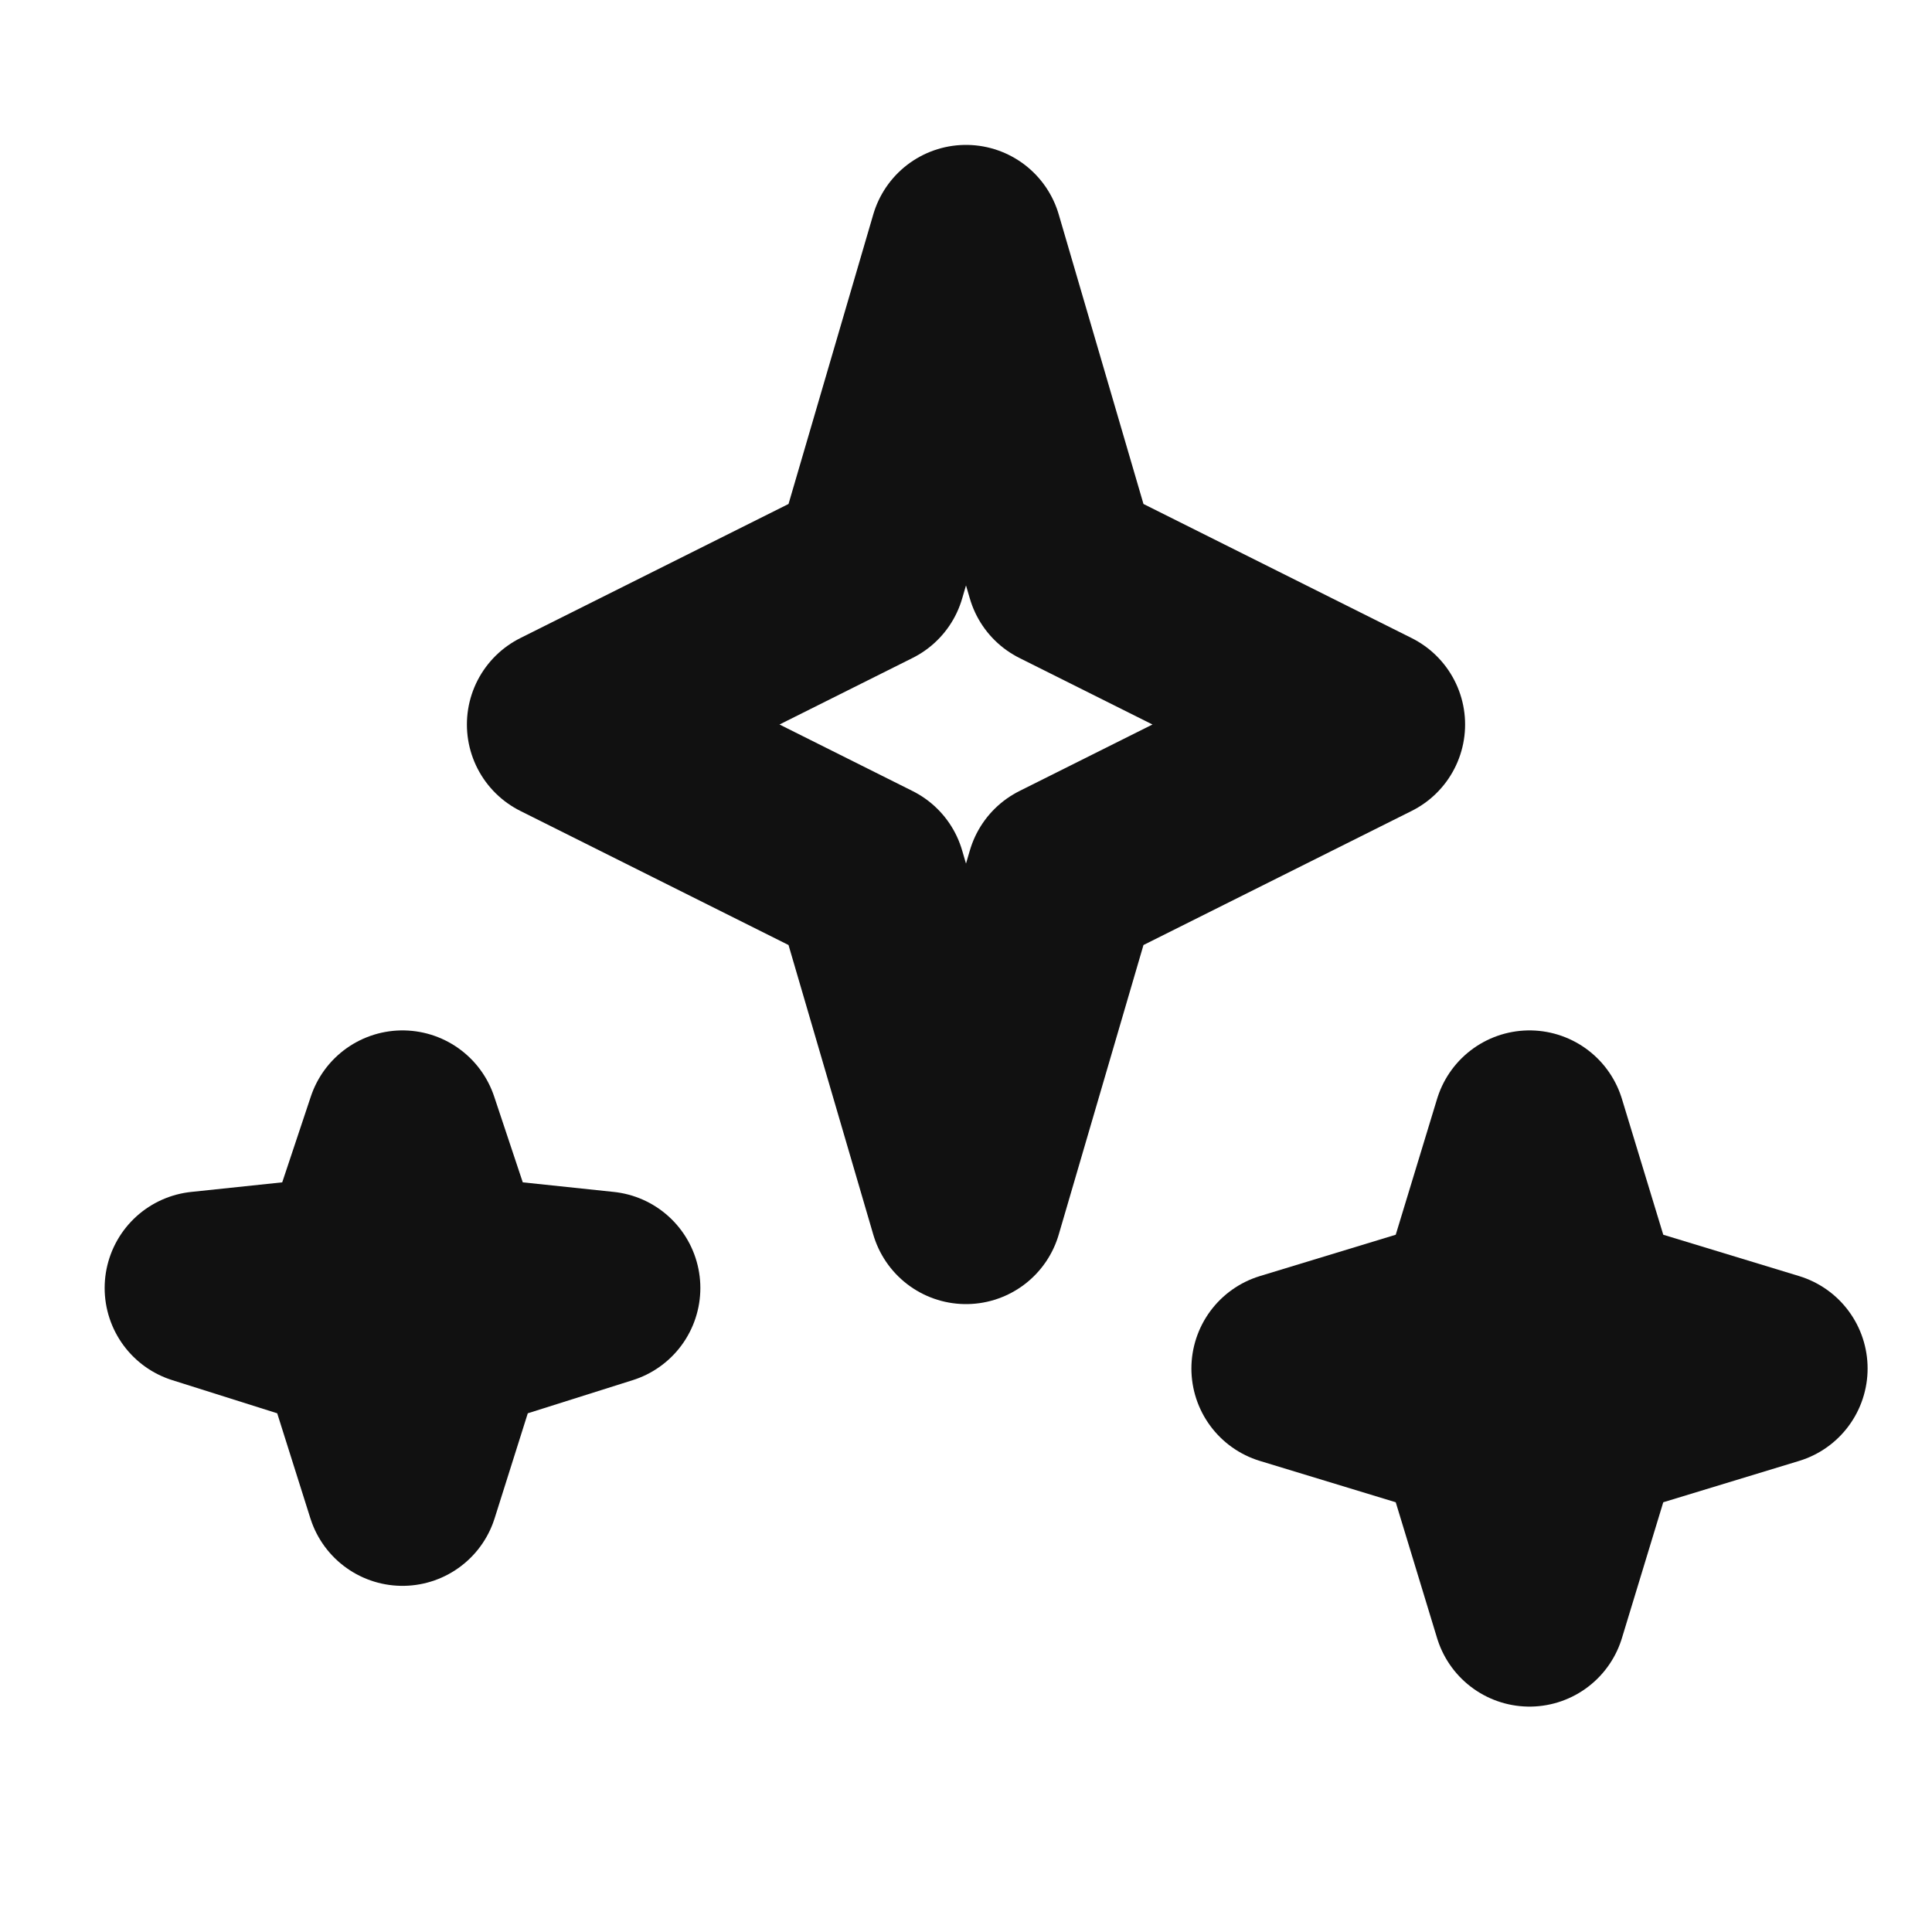
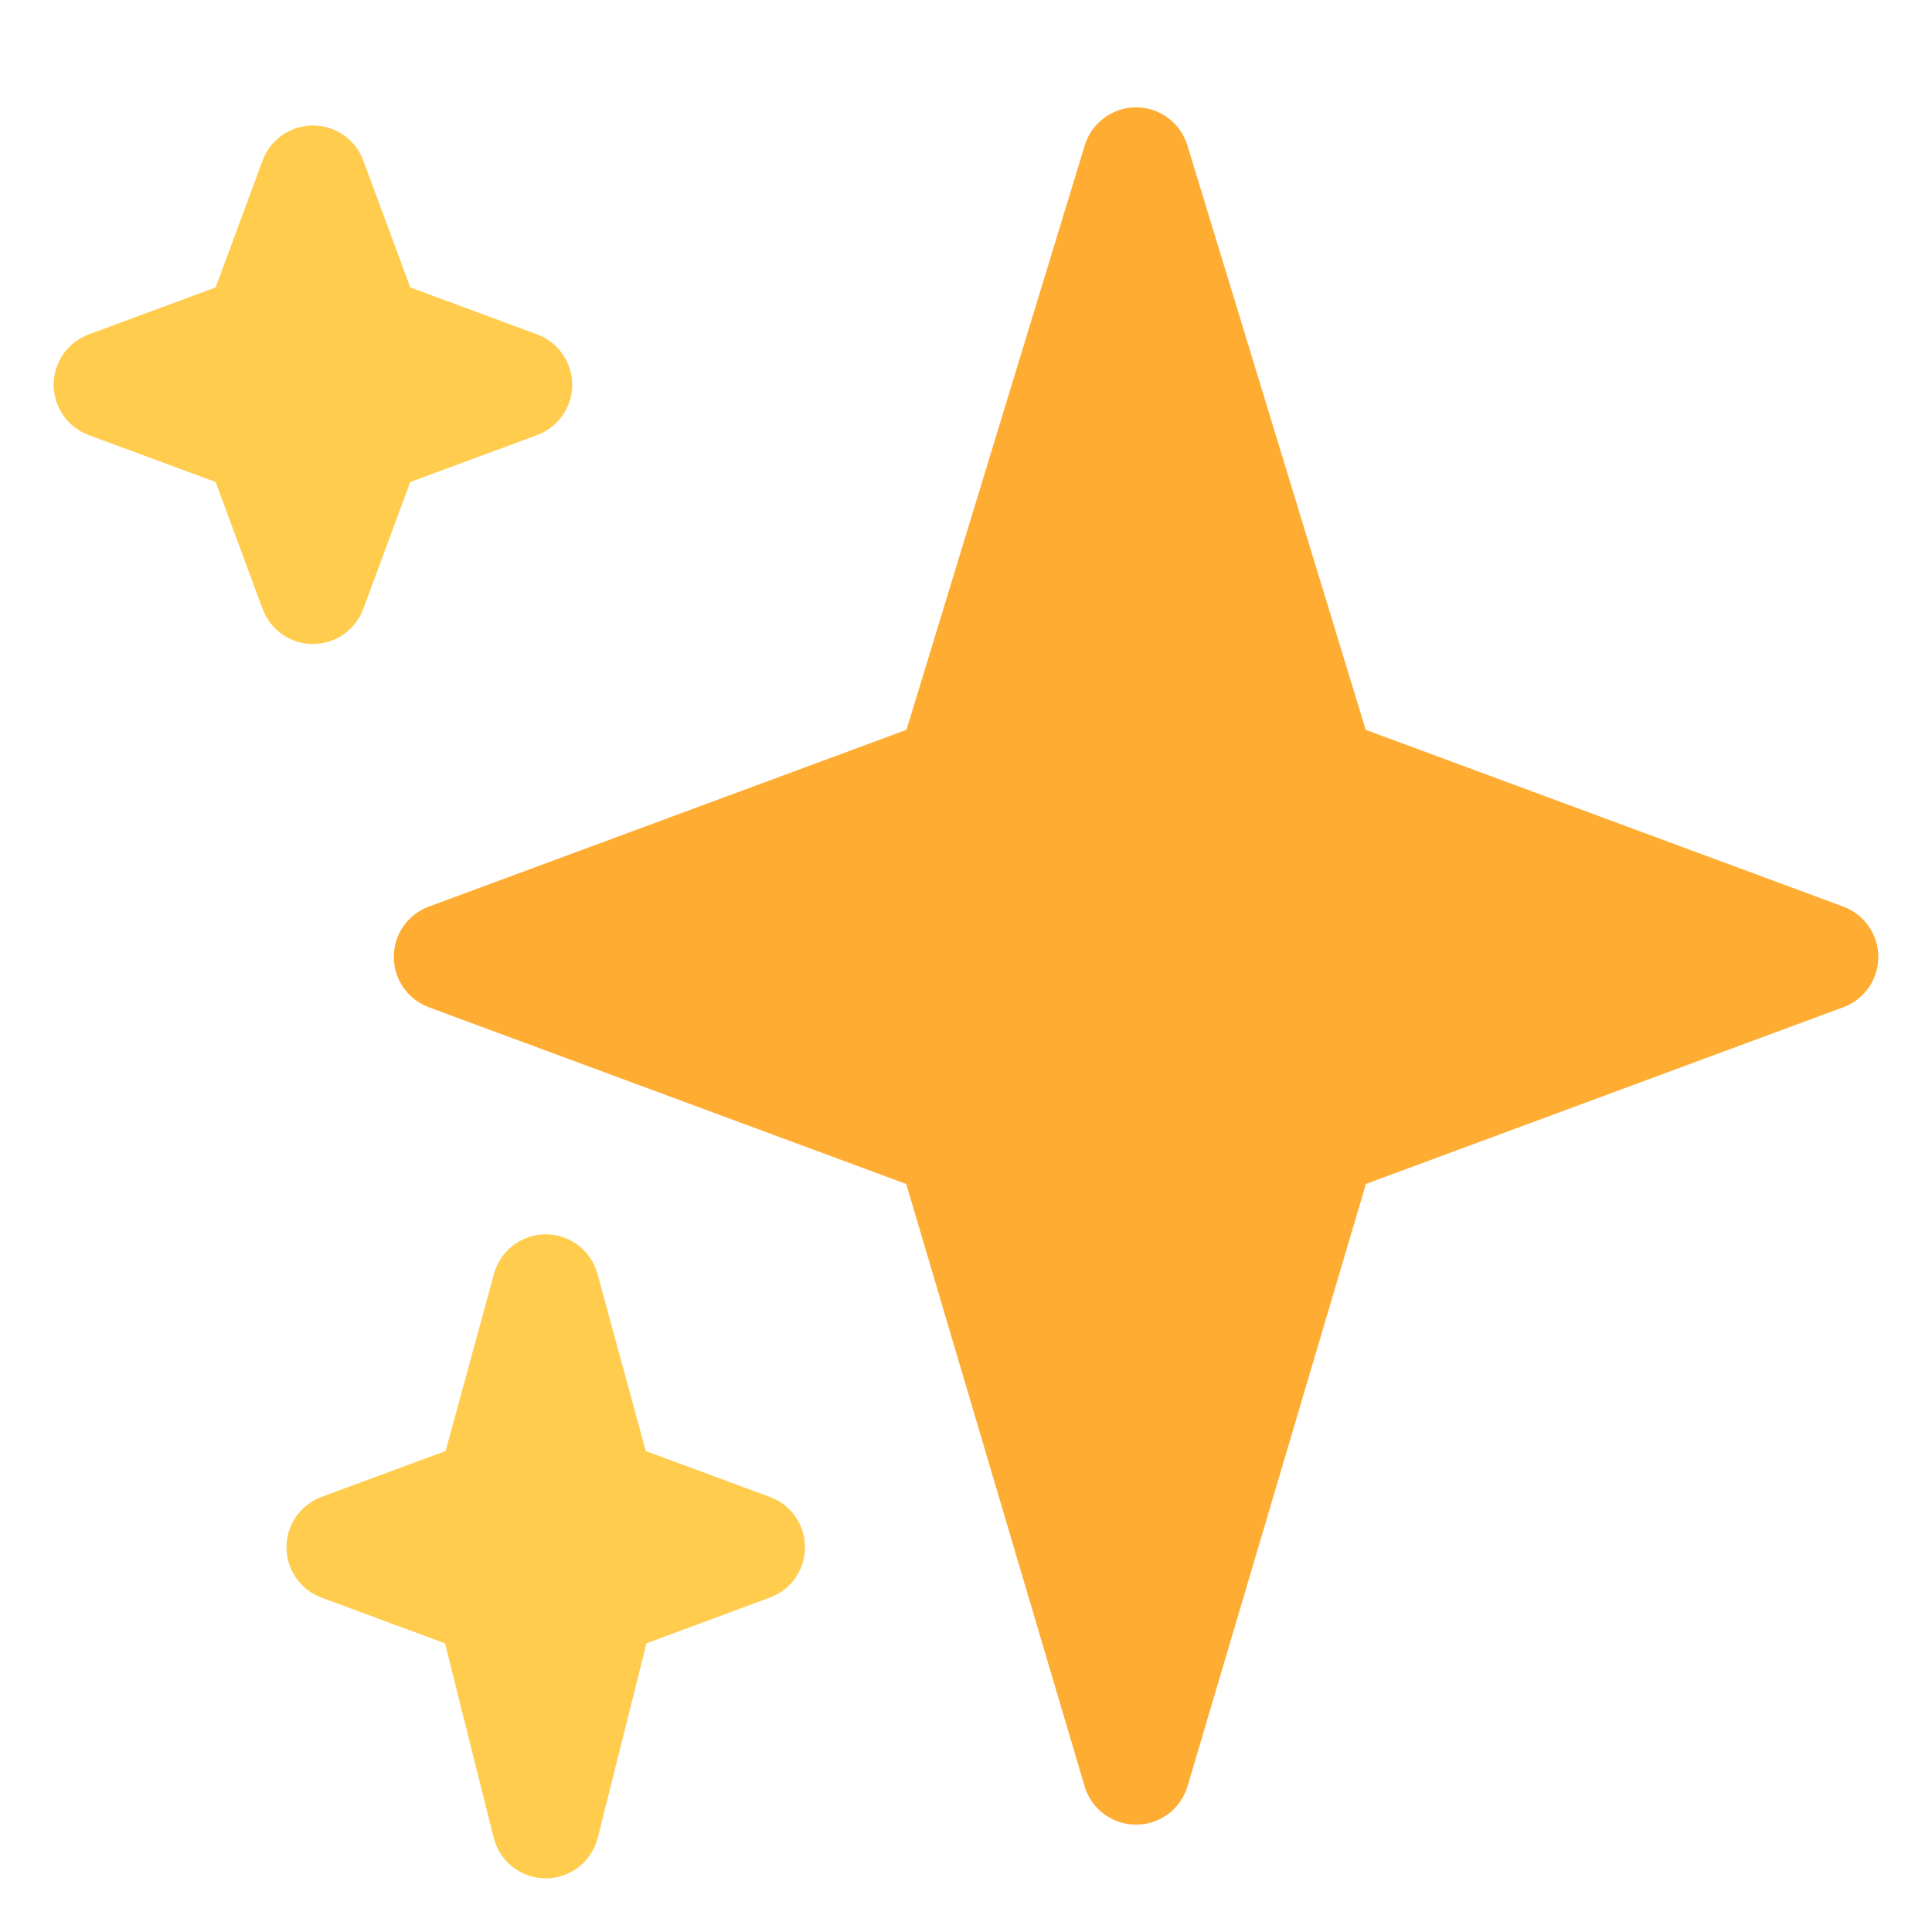
- <svg xmlns="http://www.w3.org/2000/svg" viewBox="0 0 24 24" fill="none" stroke="#111" stroke-width="2.4" stroke-linecap="round" stroke-linejoin="round">
-   <path d="m12 3 1.2 4.1L17 9l-3.8 1.9L12 15l-1.2-4.1L7 9l3.8-1.9L12 3z" />
-   <path d="m19 14 .7 2.3L22 17l-2.3.7L19 20l-.7-2.3L16 17l2.3-.7L19 14z" />
-   <path d="m5 14 .6 1.8L7.5 16l-1.9.6L5 18.5l-.6-1.9L2.5 16l1.9-.2L5 14z" />
+ <svg xmlns="http://www.w3.org/2000/svg" viewBox="0 0 36 36">
+   <path fill="#FFAC33" d="M34.347 16.893l-8.899-3.294-3.323-10.891c-.128-.42-.517-.708-.956-.708-.439 0-.828.288-.956.708l-3.322 10.891-8.9 3.294c-.393.146-.653.519-.653.938 0 .418.26.793.653.938l8.895 3.293 3.324 11.223c.126.424.516.715.959.715.442 0 .833-.291.959-.716l3.324-11.223 8.896-3.293c.391-.144.652-.518.652-.937 0-.418-.261-.792-.653-.938z" />
+   <path fill="#FFCC4D" d="M14.347 27.894l-2.314-.856-.9-3.3c-.118-.436-.513-.738-.964-.738-.451 0-.846.302-.965.737l-.9 3.3-2.313.856c-.393.145-.653.52-.653.938 0 .418.26.793.653.938l2.301.853.907 3.622c.112.444.511.756.97.756.459 0 .858-.312.97-.757l.907-3.622 2.301-.853c.393-.144.653-.519.653-.937 0-.418-.26-.793-.653-.937zM10.009 6.231l-2.364-.875-.876-2.365c-.145-.393-.519-.653-.938-.653-.418 0-.792.26-.938.653l-.875 2.365-2.365.875c-.393.146-.653.52-.653.938 0 .418.26.793.653.938l2.365.875.875 2.365c.146.393.52.653.938.653.418 0 .792-.26.938-.653l.875-2.365 2.365-.875c.393-.146.653-.52.653-.938 0-.418-.26-.792-.653-.938z" />
</svg>
